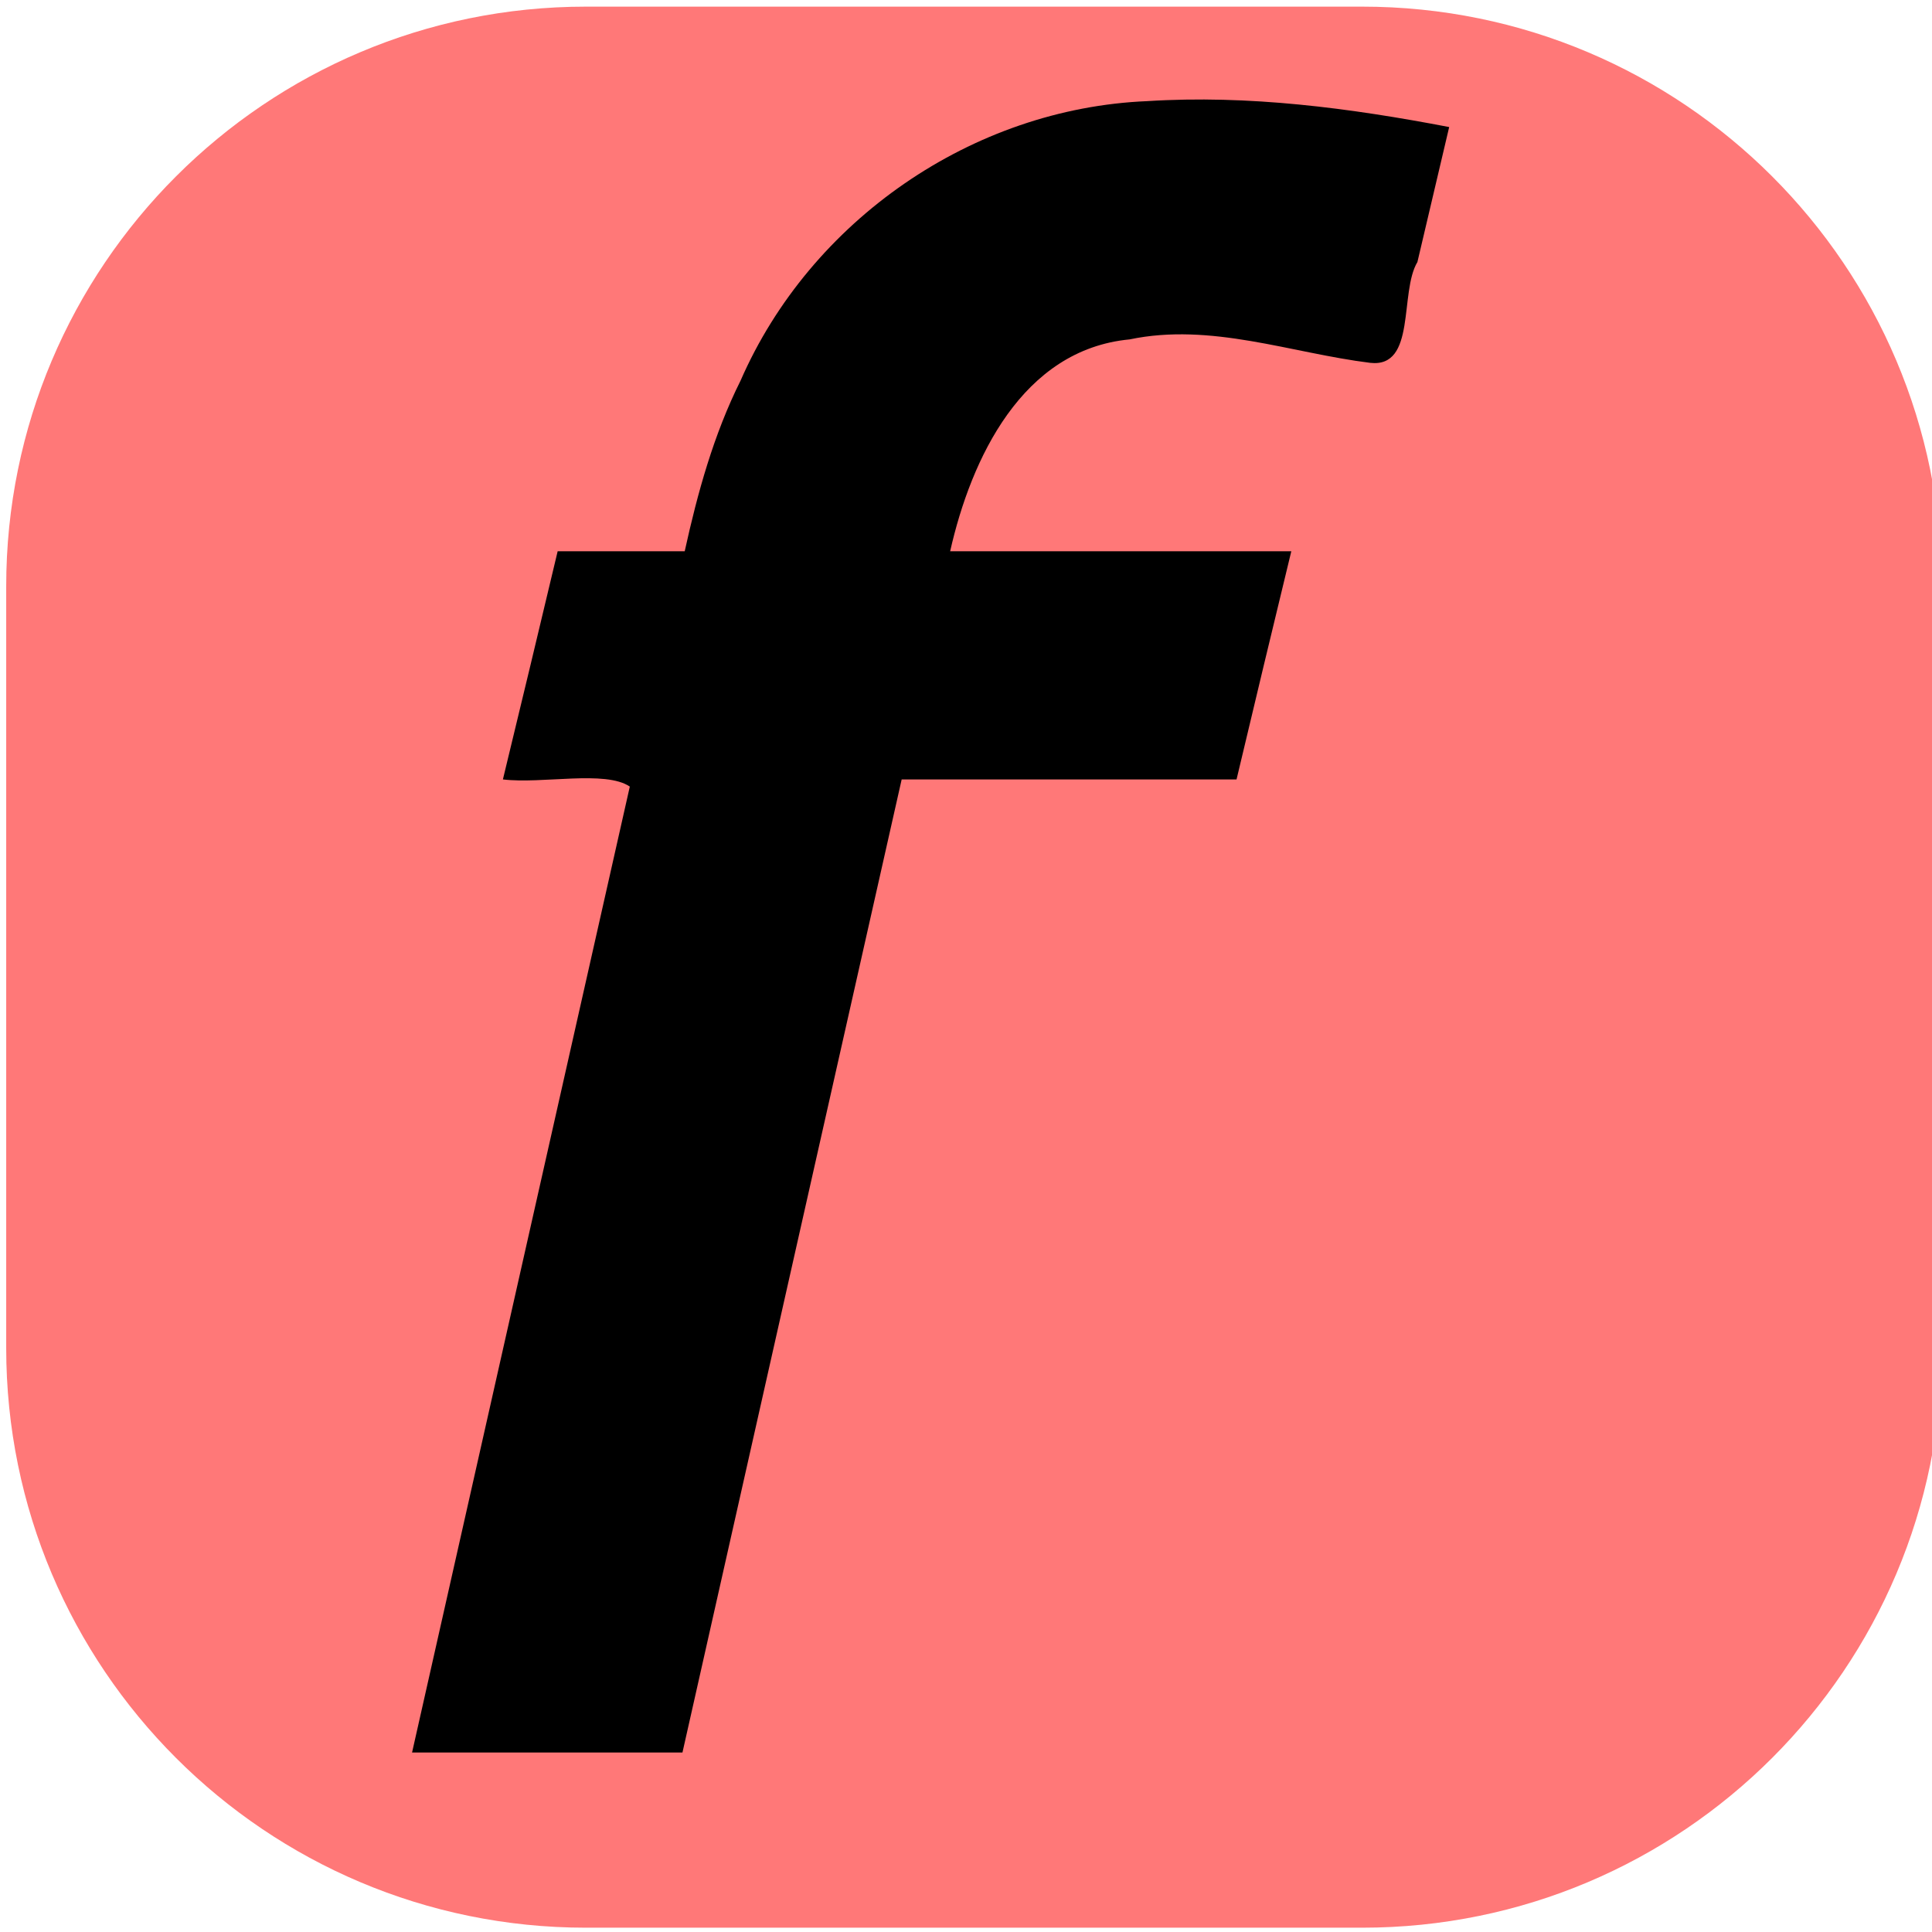
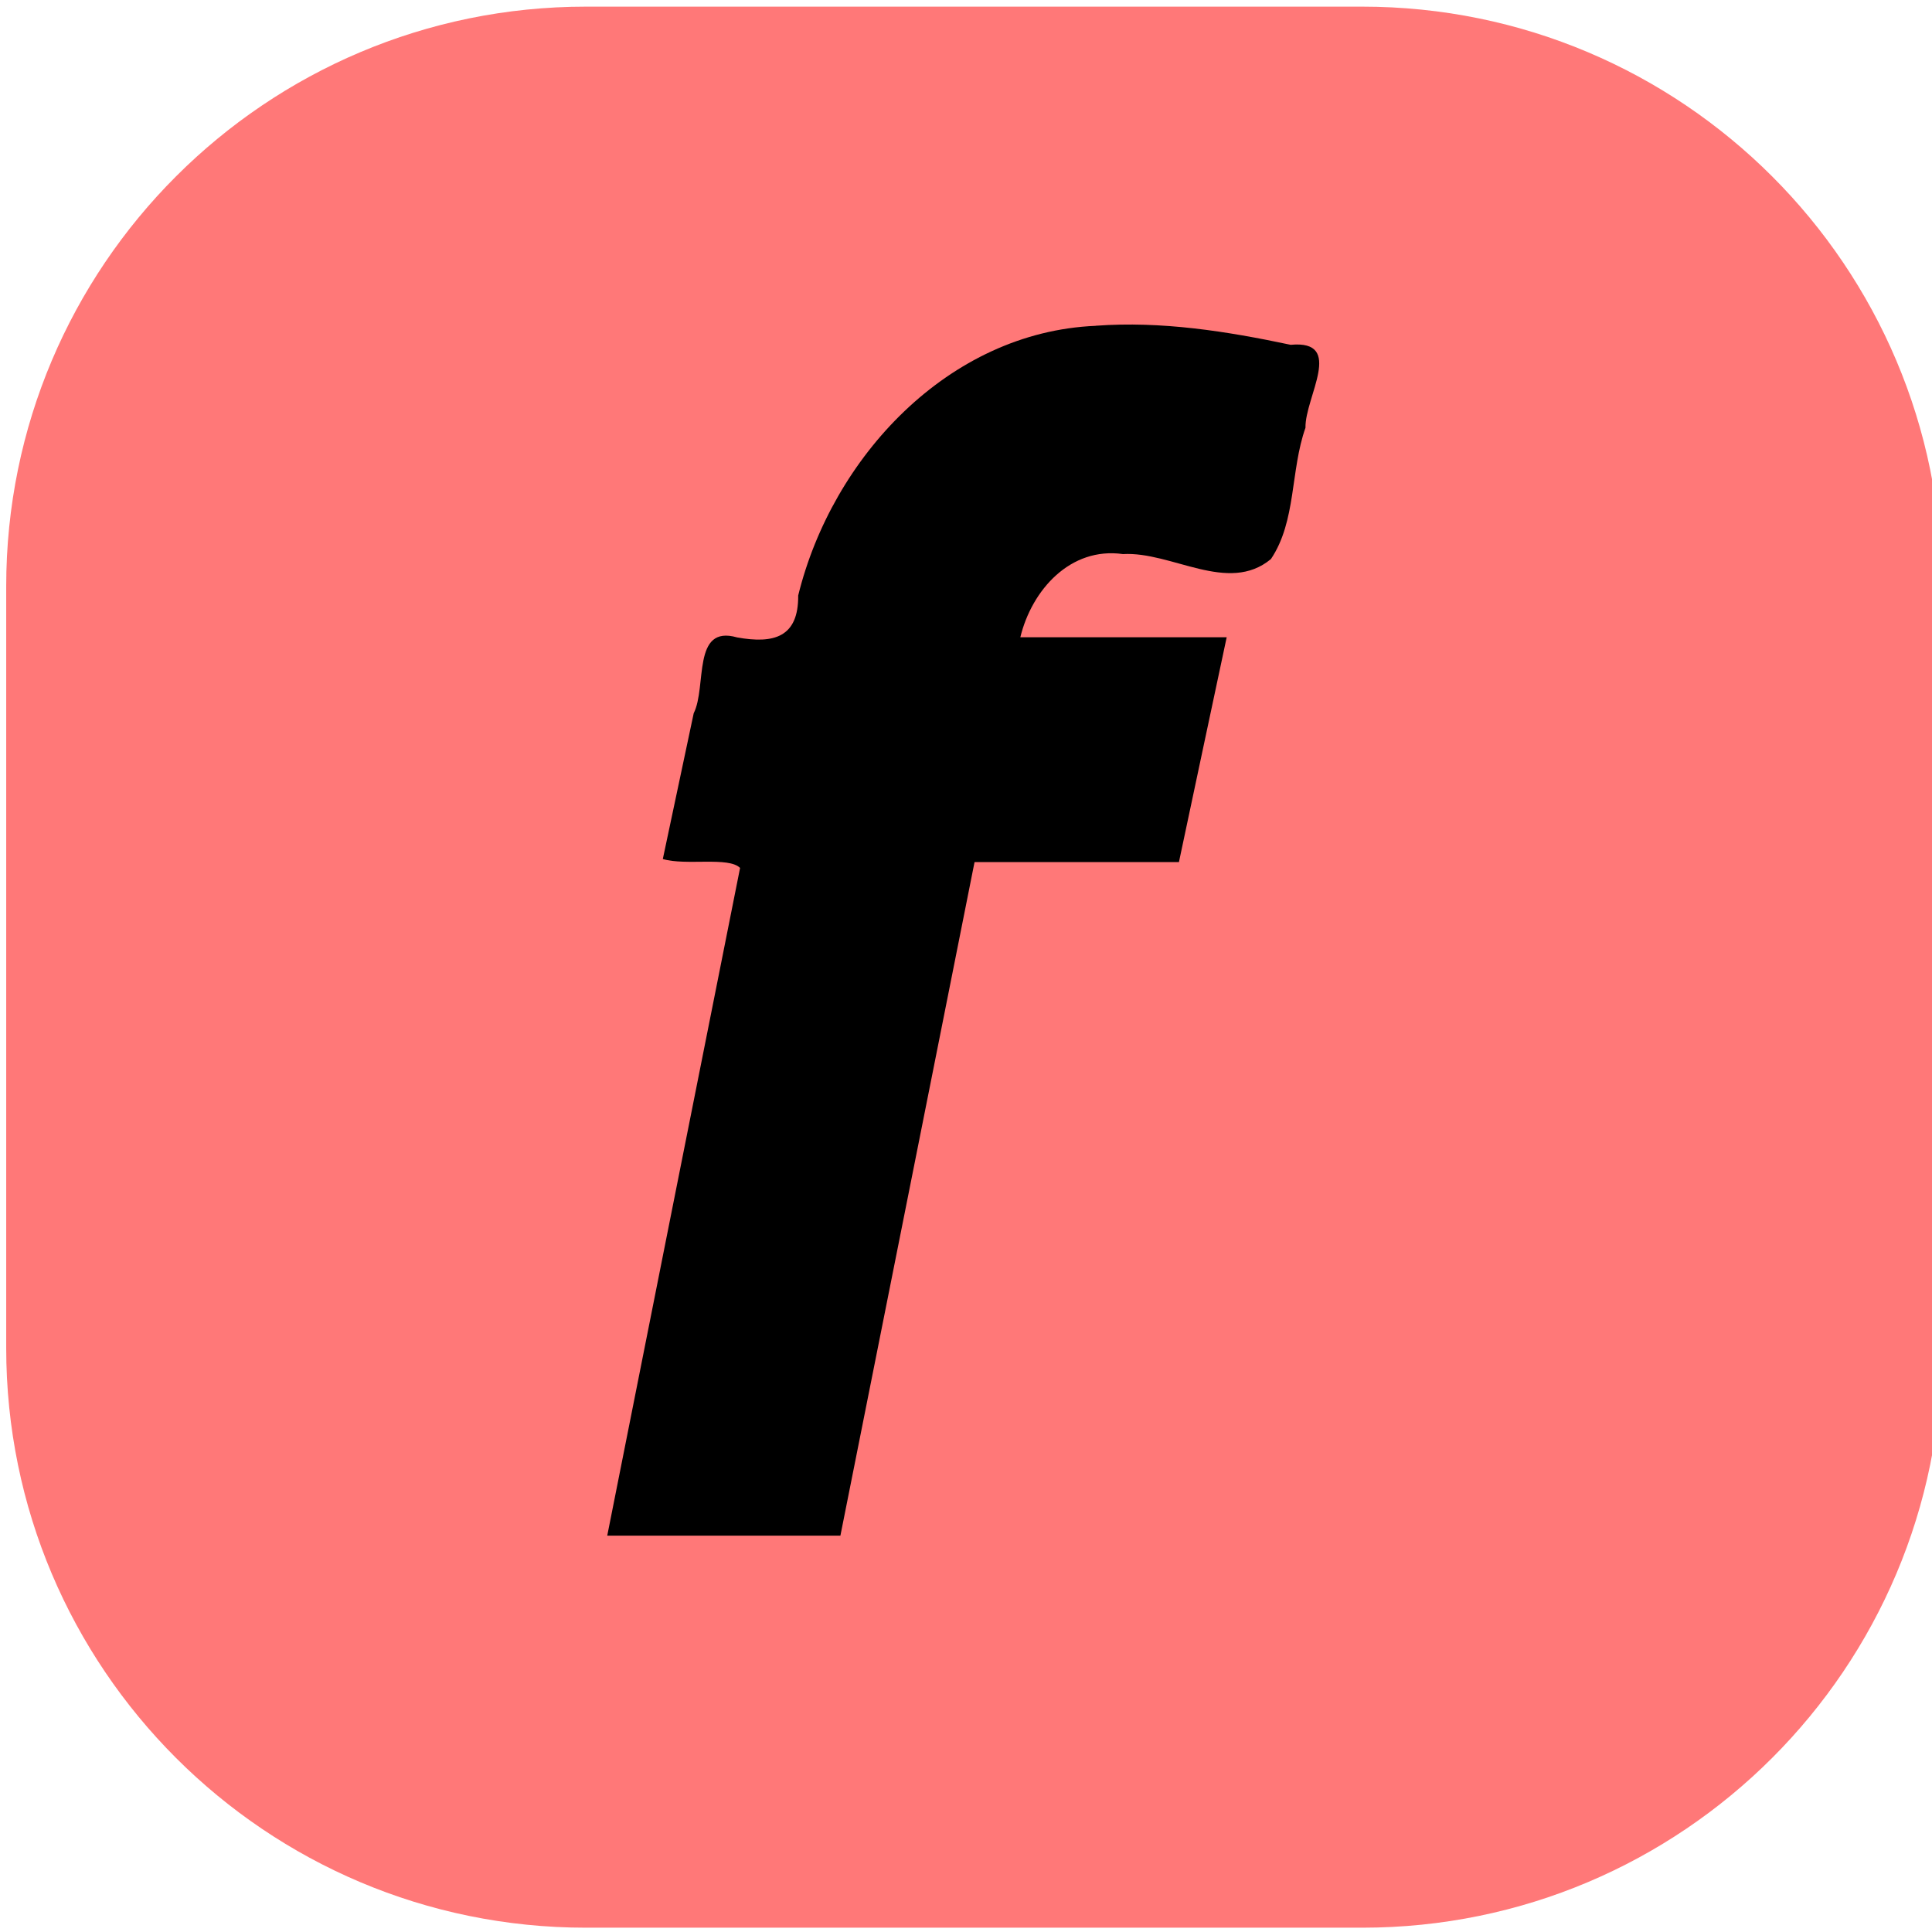
<svg xmlns="http://www.w3.org/2000/svg" width="100" height="100" viewBox="0 0 26.458 26.458" version="1.1" id="svg5">
  <defs id="defs2" />
  <g id="layer1">
    <rect style="fill:#ff7878;fill-opacity:1;stroke:none;stroke-width:0.865;stroke-miterlimit:4;stroke-dasharray:none" id="rect1440" width="26.509" height="26.308" x="0.085" y="0.091" rx="7.938" ry="7.938" />
-     <path id="text3748" style="font-style:normal;font-weight:normal;font-size:28.222px;line-height:1.25;font-family:sans-serif;fill:#000000;fill-opacity:1;stroke:none;stroke-width:0.265" d="M 15.711,1.385 C 13.316,1.484 11.099,3.019 10.142,5.212 9.774,5.949 9.553,6.748 9.377,7.549 c -0.58,0 -1.16,0 -1.74,0 -0.247,1.042 -0.498,2.084 -0.75,3.125 0.539,0.065 1.402,-0.13 1.738,0.098 C 7.63,15.181 6.638,19.591 5.643,24 c 1.234,0 2.469,0 3.703,0 0.999,-4.443 2.002,-8.884 3.002,-13.326 1.529,0 3.057,0 4.586,0 0.247,-1.042 0.498,-2.084 0.75,-3.125 -1.557,0 -3.115,0 -4.672,0 0.287,-1.27 0.987,-2.761 2.457,-2.901 1.116,-0.234 2.212,0.187 3.296,0.321 0.635,0.071 0.396,-0.965 0.646,-1.381 C 19.555,2.972 19.701,2.356 19.846,1.74 18.484,1.479 17.1,1.297 15.711,1.385 Z" />
+     <path id="text3748" style="font-style:normal;font-weight:normal;font-size:28.222px;line-height:1.25;font-family:sans-serif;fill:#000000;fill-opacity:1;stroke:none;stroke-width:0.172" d="m 15.005,4.462 c -2.019,0.085 -3.61,1.804 -4.074,3.693 0.005,0.572 -0.333,0.665 -0.837,0.574 C 9.473,8.551 9.683,9.403 9.5,9.768 9.359,10.434 9.218,11.099 9.077,11.764 9.393,11.858 9.979,11.728 10.135,11.886 9.529,14.934 8.92,17.982 8.316,21.03 c 1.064,0 2.129,0 3.193,0 0.614,-3.074 1.224,-6.149 1.837,-9.224 0.933,0 1.866,0 2.799,0 0.219,-1.026 0.434,-2.053 0.654,-3.079 -0.942,0 -1.884,0 -2.826,0 0.157,-0.649 0.687,-1.241 1.405,-1.139 0.668,-0.039 1.44,0.555 2.027,0.068 0.349,-0.519 0.265,-1.212 0.473,-1.798 -0.009,-0.418 0.543,-1.206 -0.203,-1.136 -0.876,-0.186 -1.771,-0.327 -2.669,-0.261 z" />
  </g>
</svg>
